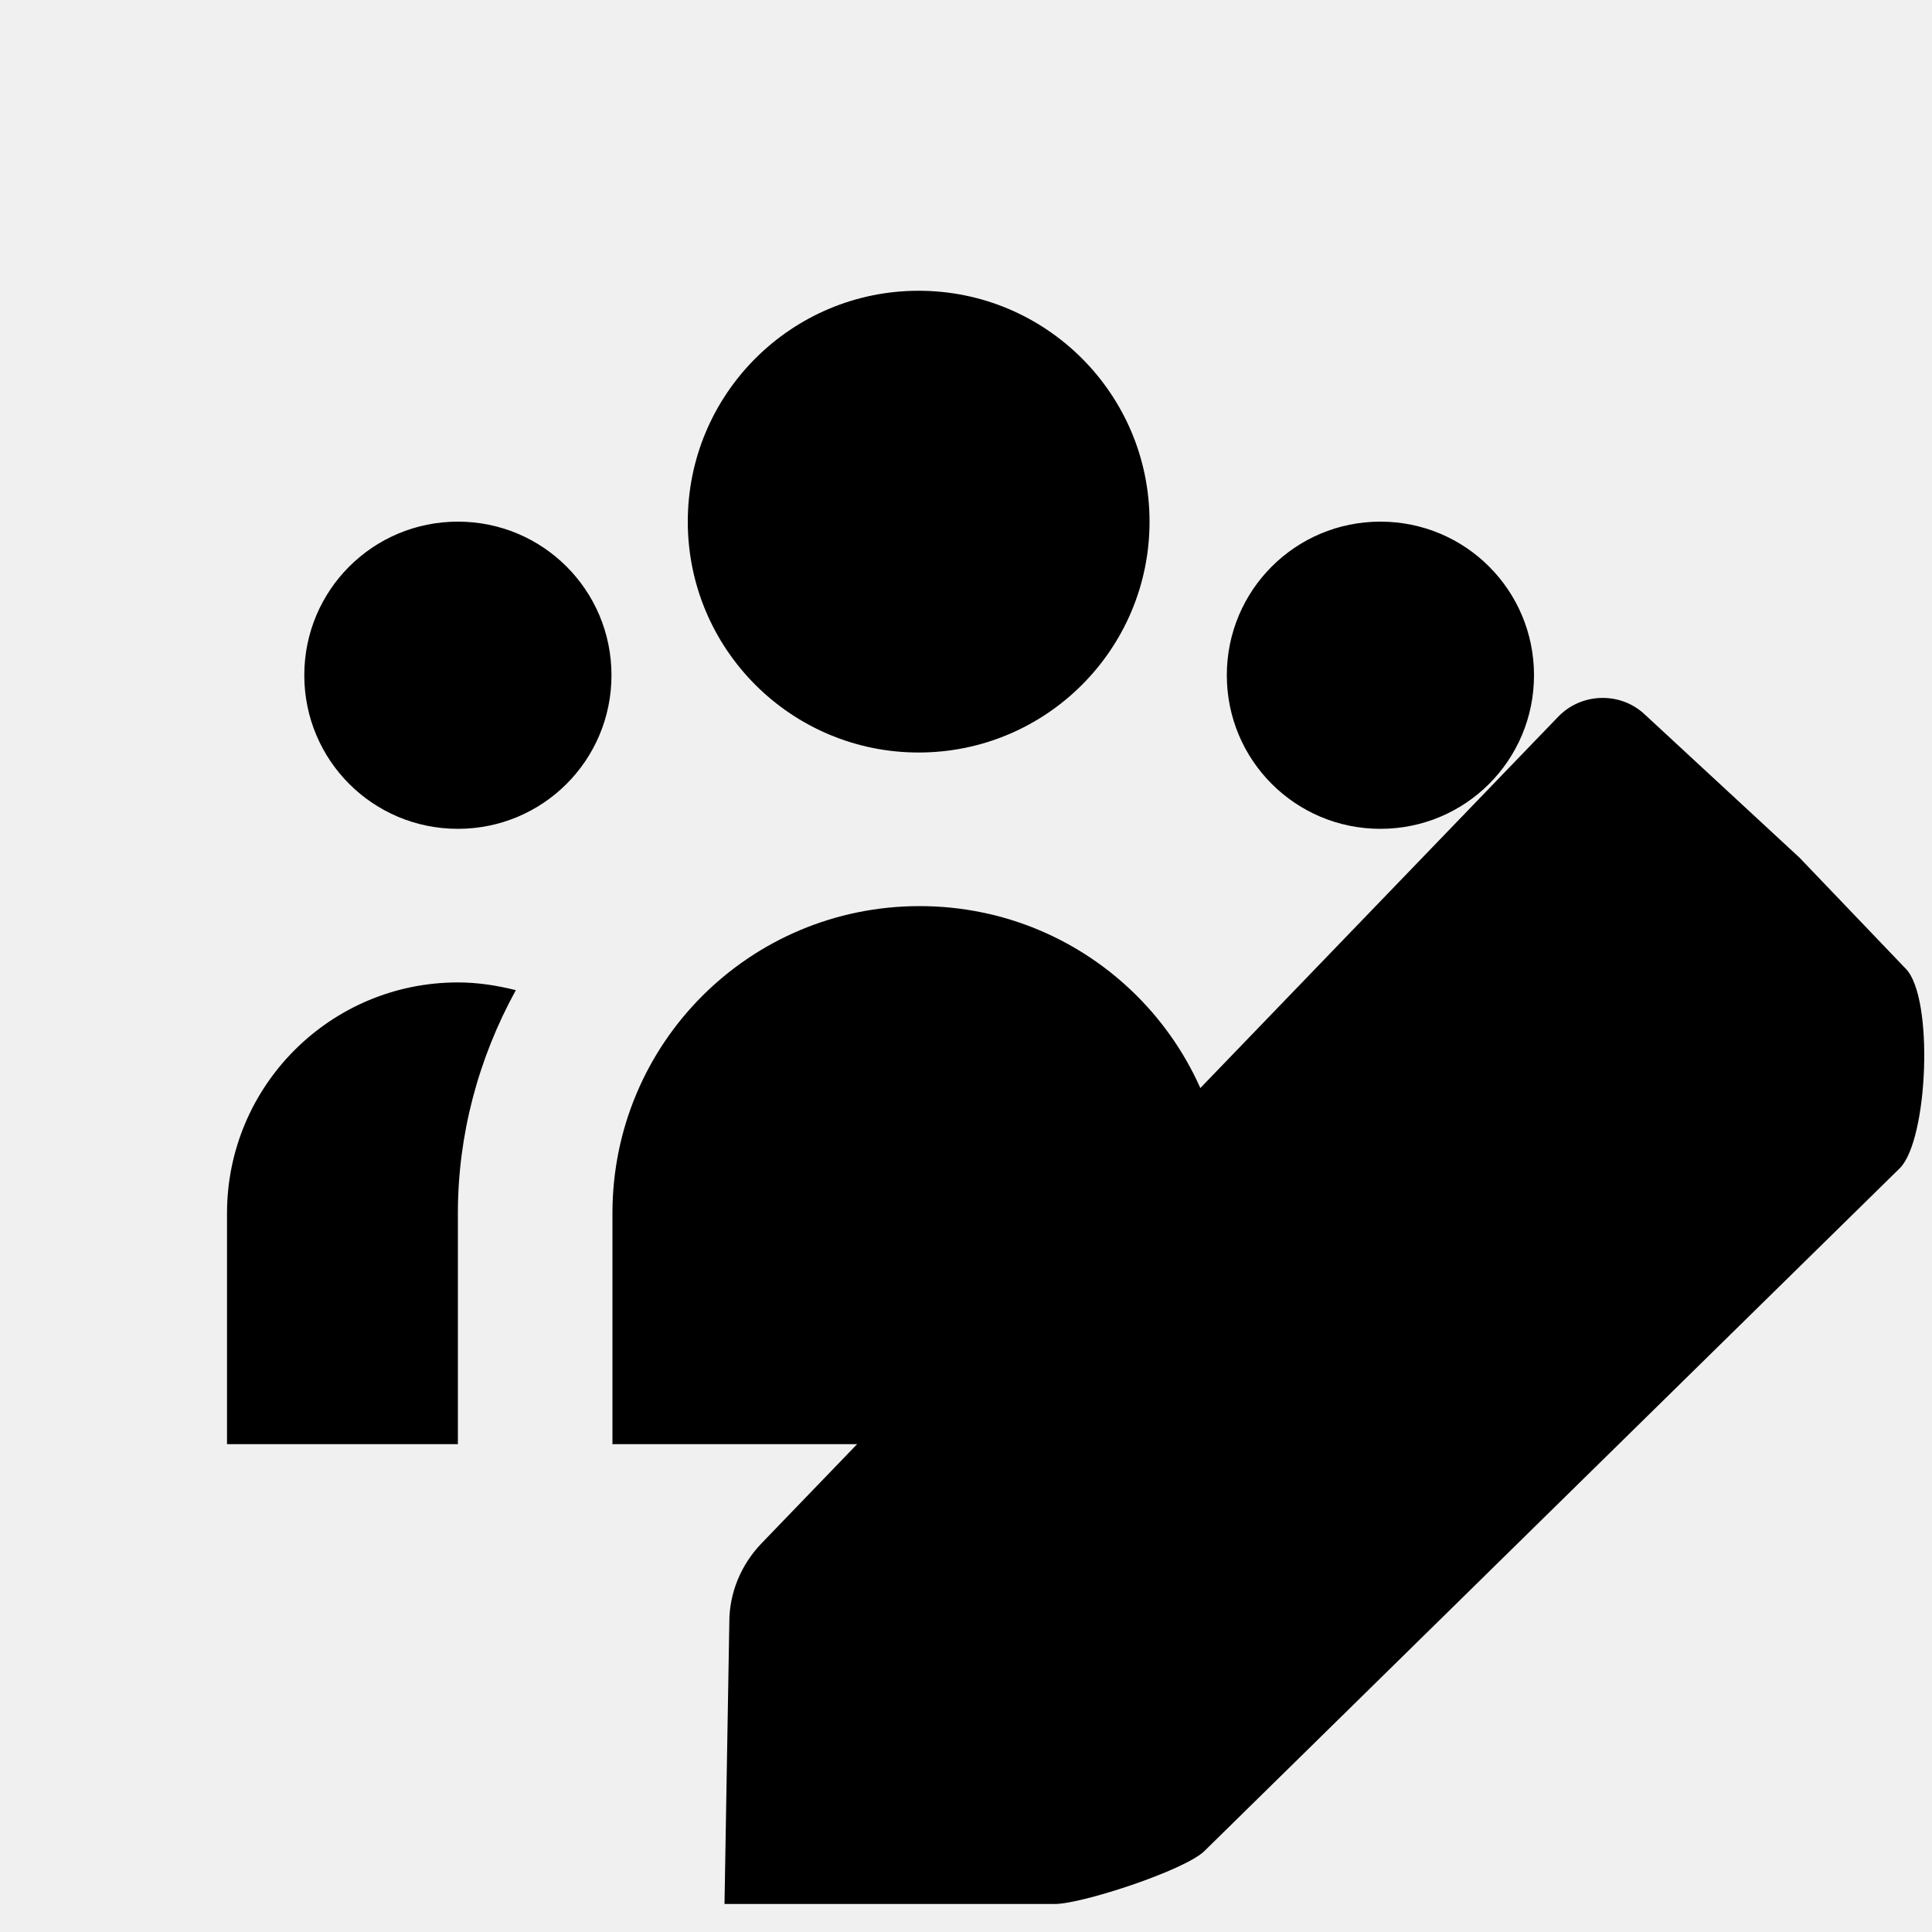
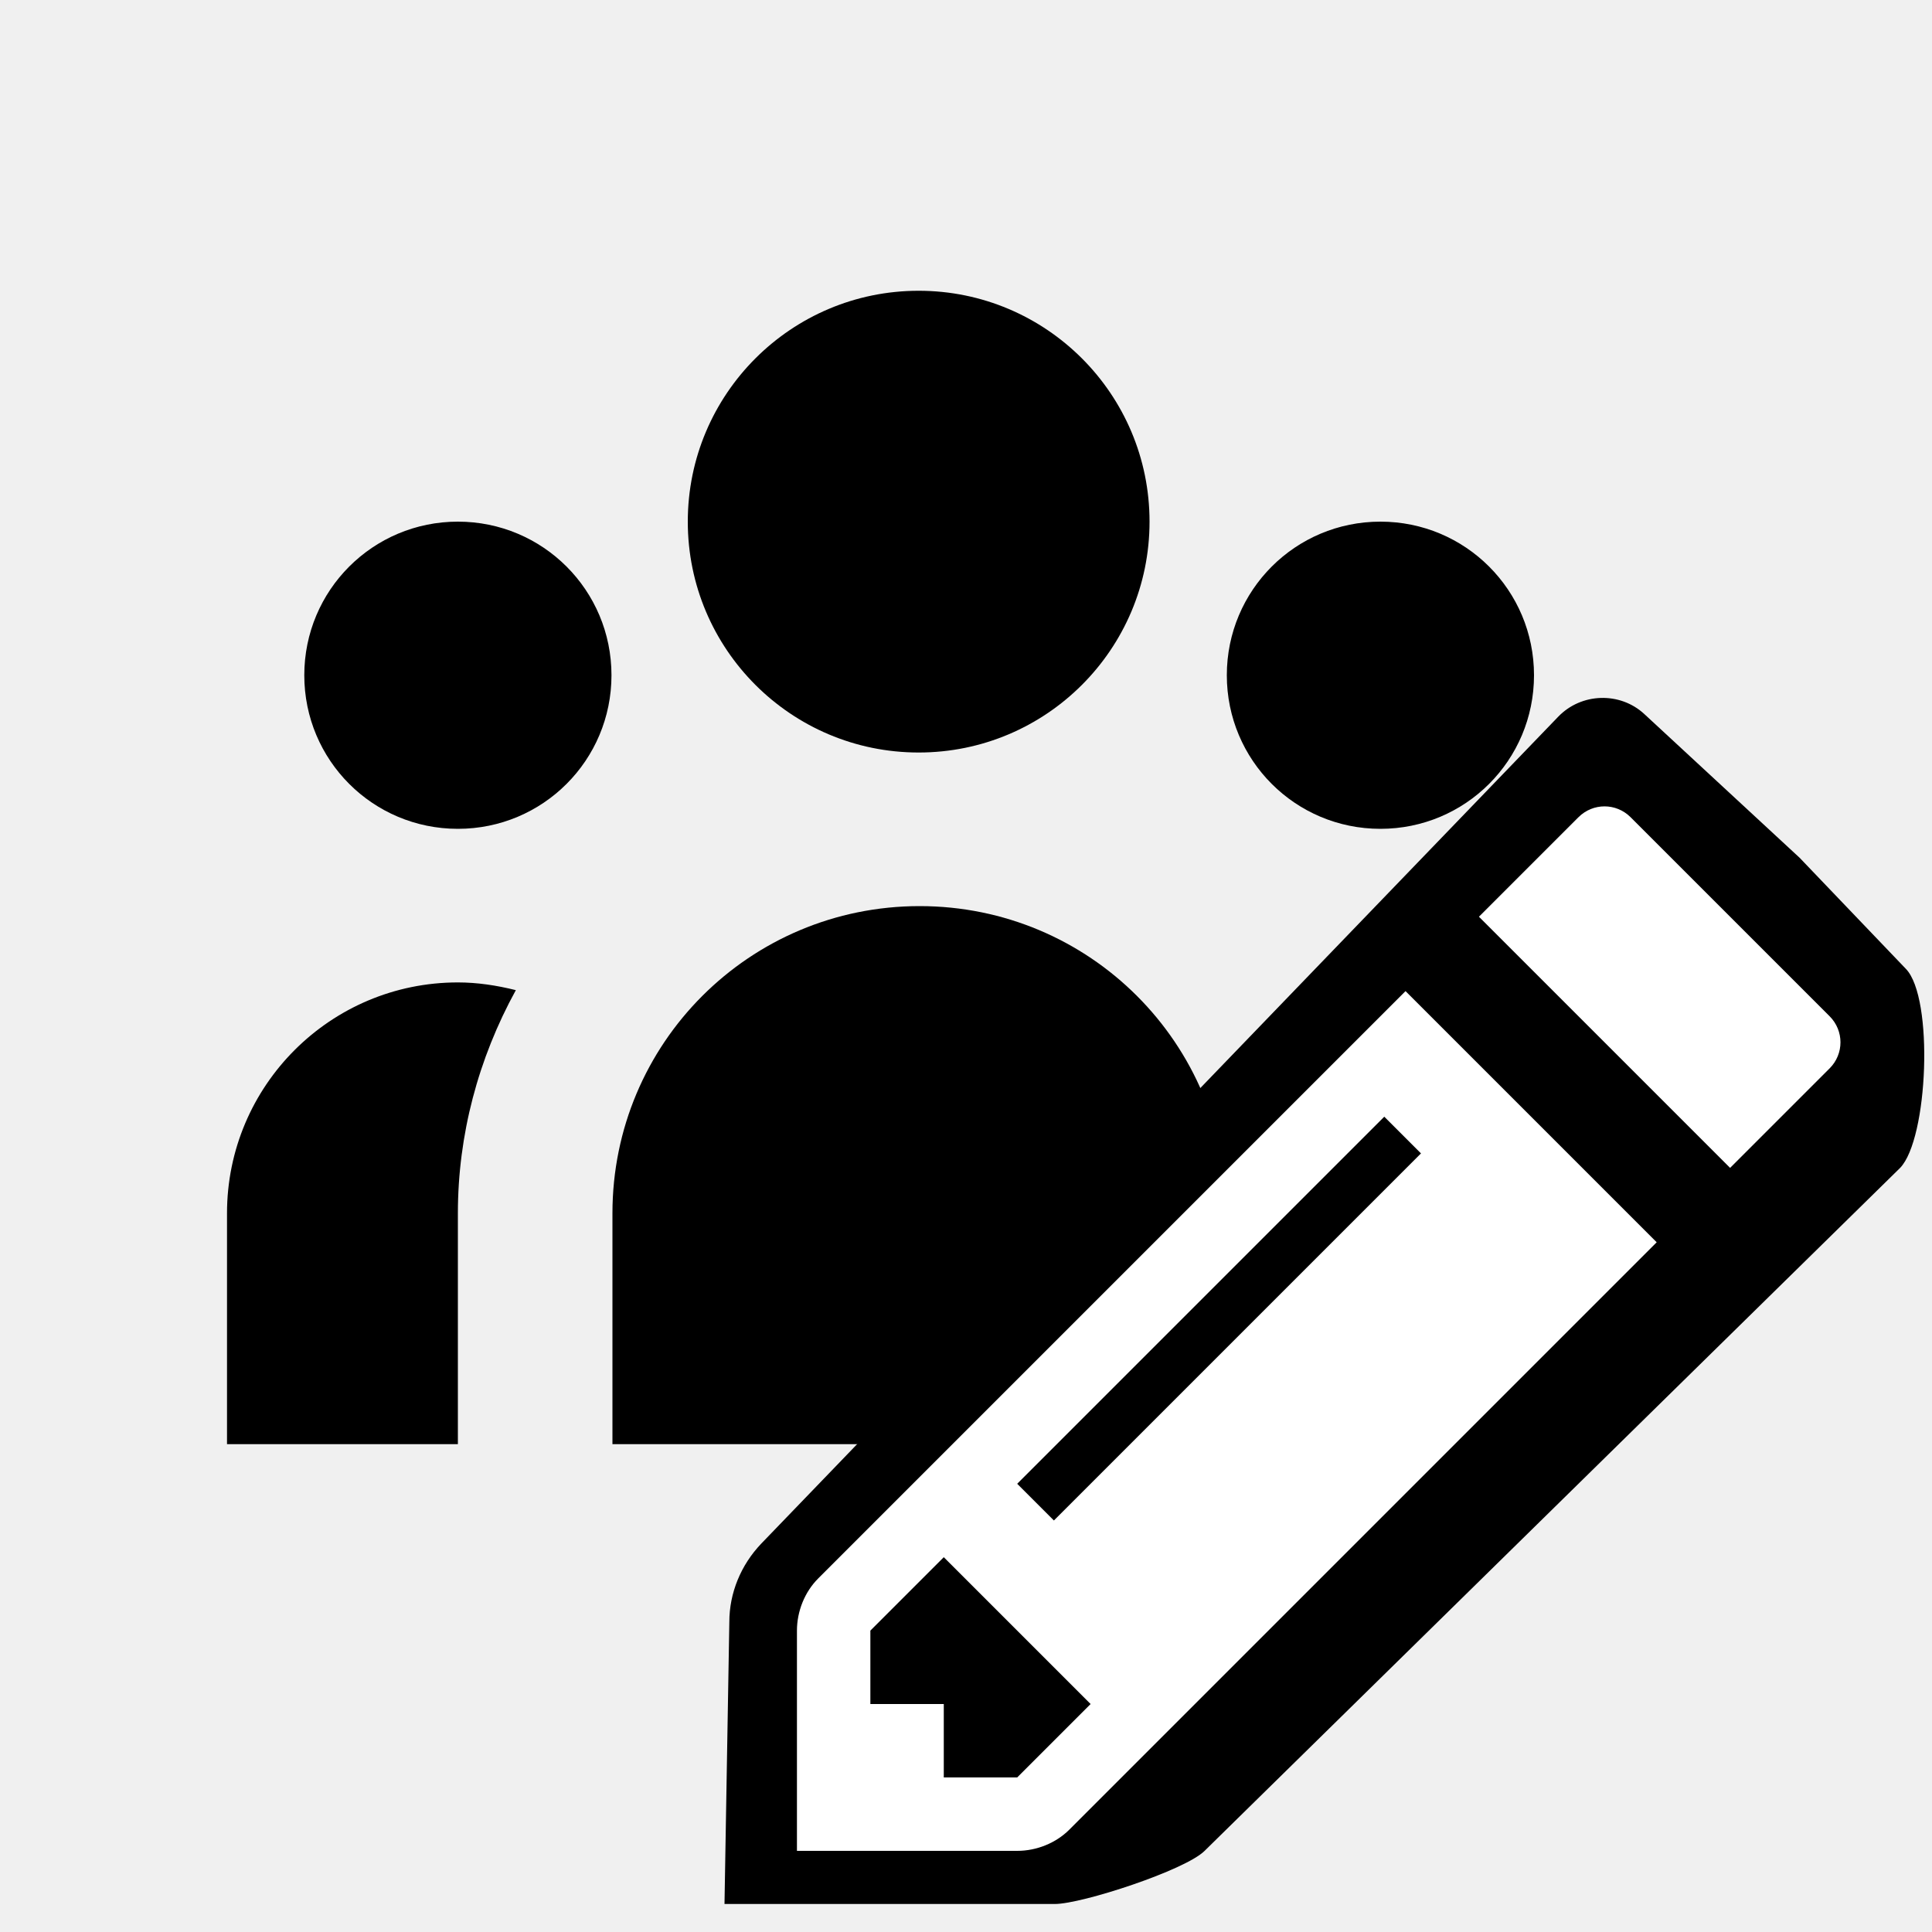
<svg xmlns="http://www.w3.org/2000/svg" id="uuid-05fecda7-3ef4-4957-ac45-0522a66e697b" viewBox="0 0 20 20" fill="currentColor">
  <path d="m11.9,5.4c0,1.32-1.07,2.39-2.39,2.39s-2.39-1.07-2.39-2.39,1.07-2.39,2.39-2.39,2.39,1.07,2.39,2.39Zm3.98,1.59c0,.88-.71,1.59-1.59,1.59s-1.59-.71-1.59-1.59.71-1.59,1.59-1.59,1.59.71,1.59,1.59Zm-3.18,5.57c0-1.76-1.42-3.18-3.18-3.18s-3.18,1.42-3.18,3.18v2.39h6.37v-2.39Zm-6.37-5.57c0,.88-.71,1.59-1.59,1.59s-1.59-.71-1.59-1.59.71-1.59,1.59-1.59,1.59.71,1.59,1.59Zm7.96,7.96v-2.39c0-.81-.2-1.6-.6-2.31,1.28-.33,2.58.44,2.91,1.72.05.19.07.39.07.59v2.39h-2.39Zm-8.95-4.7c-.39.71-.6,1.5-.6,2.31v2.39h-2.39v-2.39c0-1.32,1.07-2.39,2.39-2.39.2,0,.4.03.6.08Z" />
  <path d="m7.5,19.71l.05-2.92c0-.3.12-.59.33-.81l8.25-8.56c.24-.25.64-.26.89-.03l1.61,1.49,1.1,1.15c.29.3.23,1.76-.06,2.06l-7.2,7.07c-.2.2-1.27.55-1.55.55h-3.42Z" />
-   <path d="m14.55,10.26l-6.08,6.08c-.14.14-.22.34-.22.54v2.28h2.28c.2,0,.4-.08.54-.22l6.08-6.08s-2.6-2.6-2.6-2.6Zm-.22,1.3l.38.38-3.8,3.8-.38-.38,3.8-3.8Zm-3.8,6.84h-.76v-.76h-.76v-.76l.76-.76,1.52,1.52-.76.76Zm7.38-6.31l1.03-1.03c.15-.15.15-.39,0-.54l-2.06-2.06c-.15-.15-.39-.15-.54,0l-1.03,1.03s2.6,2.6,2.6,2.6Z" />
+   <path style="fill:#fff;mix-blend-mode: difference;" d="m14.55,10.26l-6.08,6.08c-.14.14-.22.34-.22.54v2.28h2.28c.2,0,.4-.08.54-.22l6.08-6.08s-2.6-2.6-2.6-2.6Zm-.22,1.3l.38.38-3.8,3.8-.38-.38,3.8-3.8Zm-3.8,6.84h-.76v-.76h-.76v-.76l.76-.76,1.52,1.52-.76.76Zm7.38-6.31l1.03-1.03c.15-.15.15-.39,0-.54l-2.06-2.06c-.15-.15-.39-.15-.54,0l-1.03,1.03s2.6,2.6,2.6,2.6Z" />
</svg>
